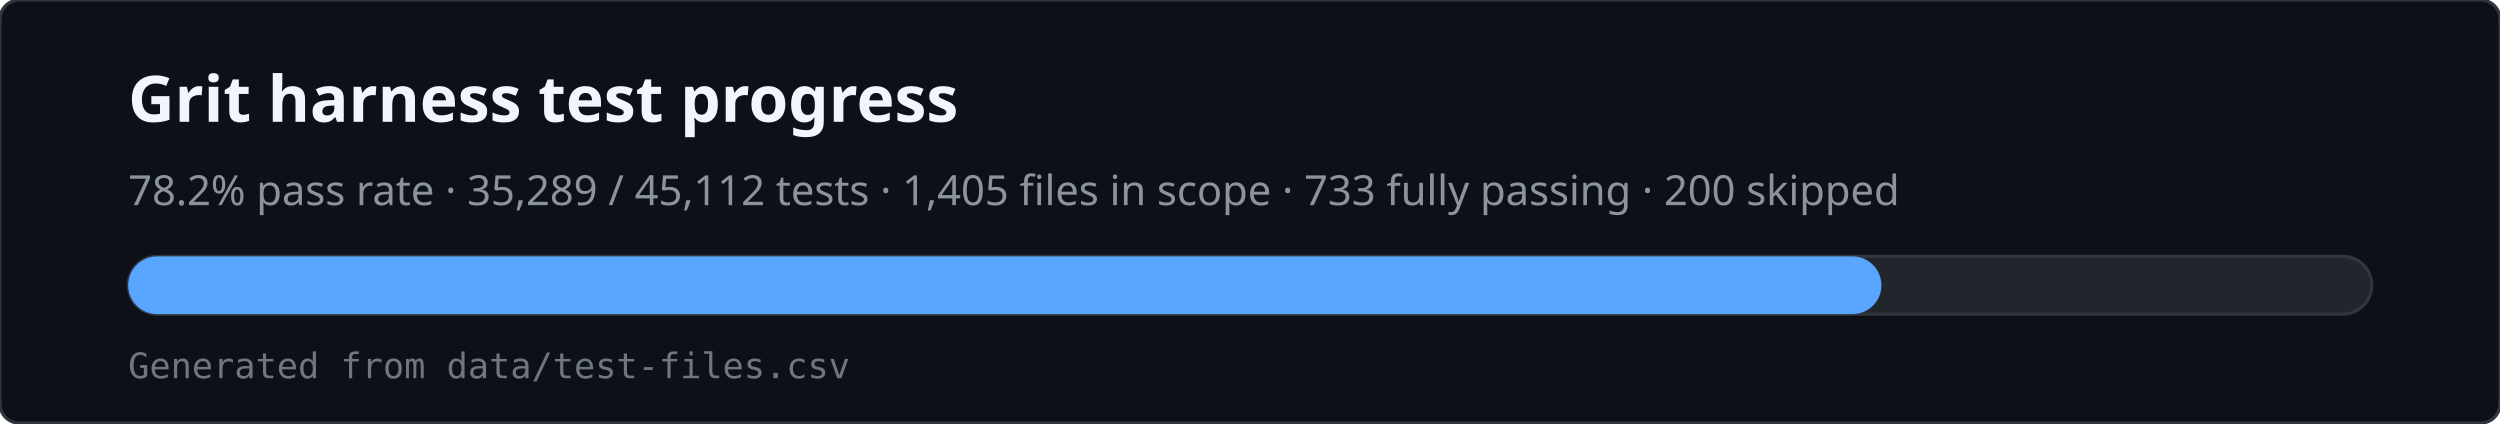
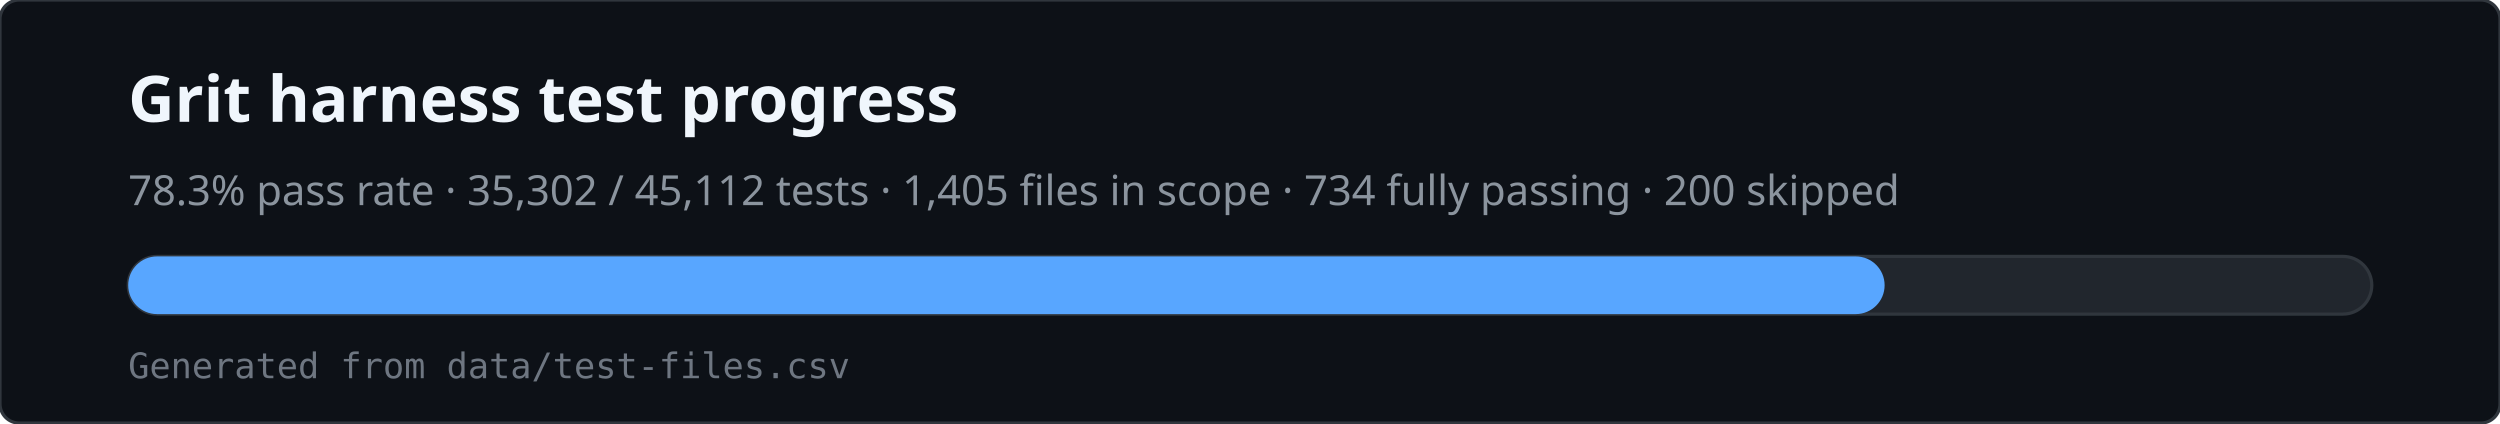
<svg xmlns="http://www.w3.org/2000/svg" viewBox="0 0 780 132" width="780" height="132" role="img" aria-labelledby="svg-title svg-desc">
  <rect x="0" y="0" width="780" height="132" rx="6" fill="#0d1117" stroke="#30363d" />
  <text x="40" y="38" fill="#f0f6fc" font-family="ui-sans-serif,system-ui,sans-serif" font-size="20" font-weight="600">Grit harness test progress</text>
-   <text x="40" y="64" fill="#8b949e" font-family="ui-sans-serif,system-ui,sans-serif" font-size="13">78.2% pass rate · 35,289 / 45,112 tests · 1,405 files in scope · 733 fully passing · 200 skipped</text>
+   <text x="40" y="64" fill="#8b949e" font-family="ui-sans-serif,system-ui,sans-serif" font-size="13">78.3% pass rate · 35,302 / 45,112 tests · 1,405 files in scope · 734 fully passing · 200 skipped</text>
  <rect x="40" y="80" width="700" height="18" rx="9" fill="#21262d" stroke="#30363d" />
-   <rect x="40" y="80" width="547" height="18" rx="9" fill="#58a6ff" />
+   <rect x="40" y="80" width="548" height="18" rx="9" fill="#58a6ff" />
  <text x="40" y="118" fill="#6e7681" font-family="ui-monospace,monospace" font-size="11">Generated from data/test-files.csv</text>
</svg>
